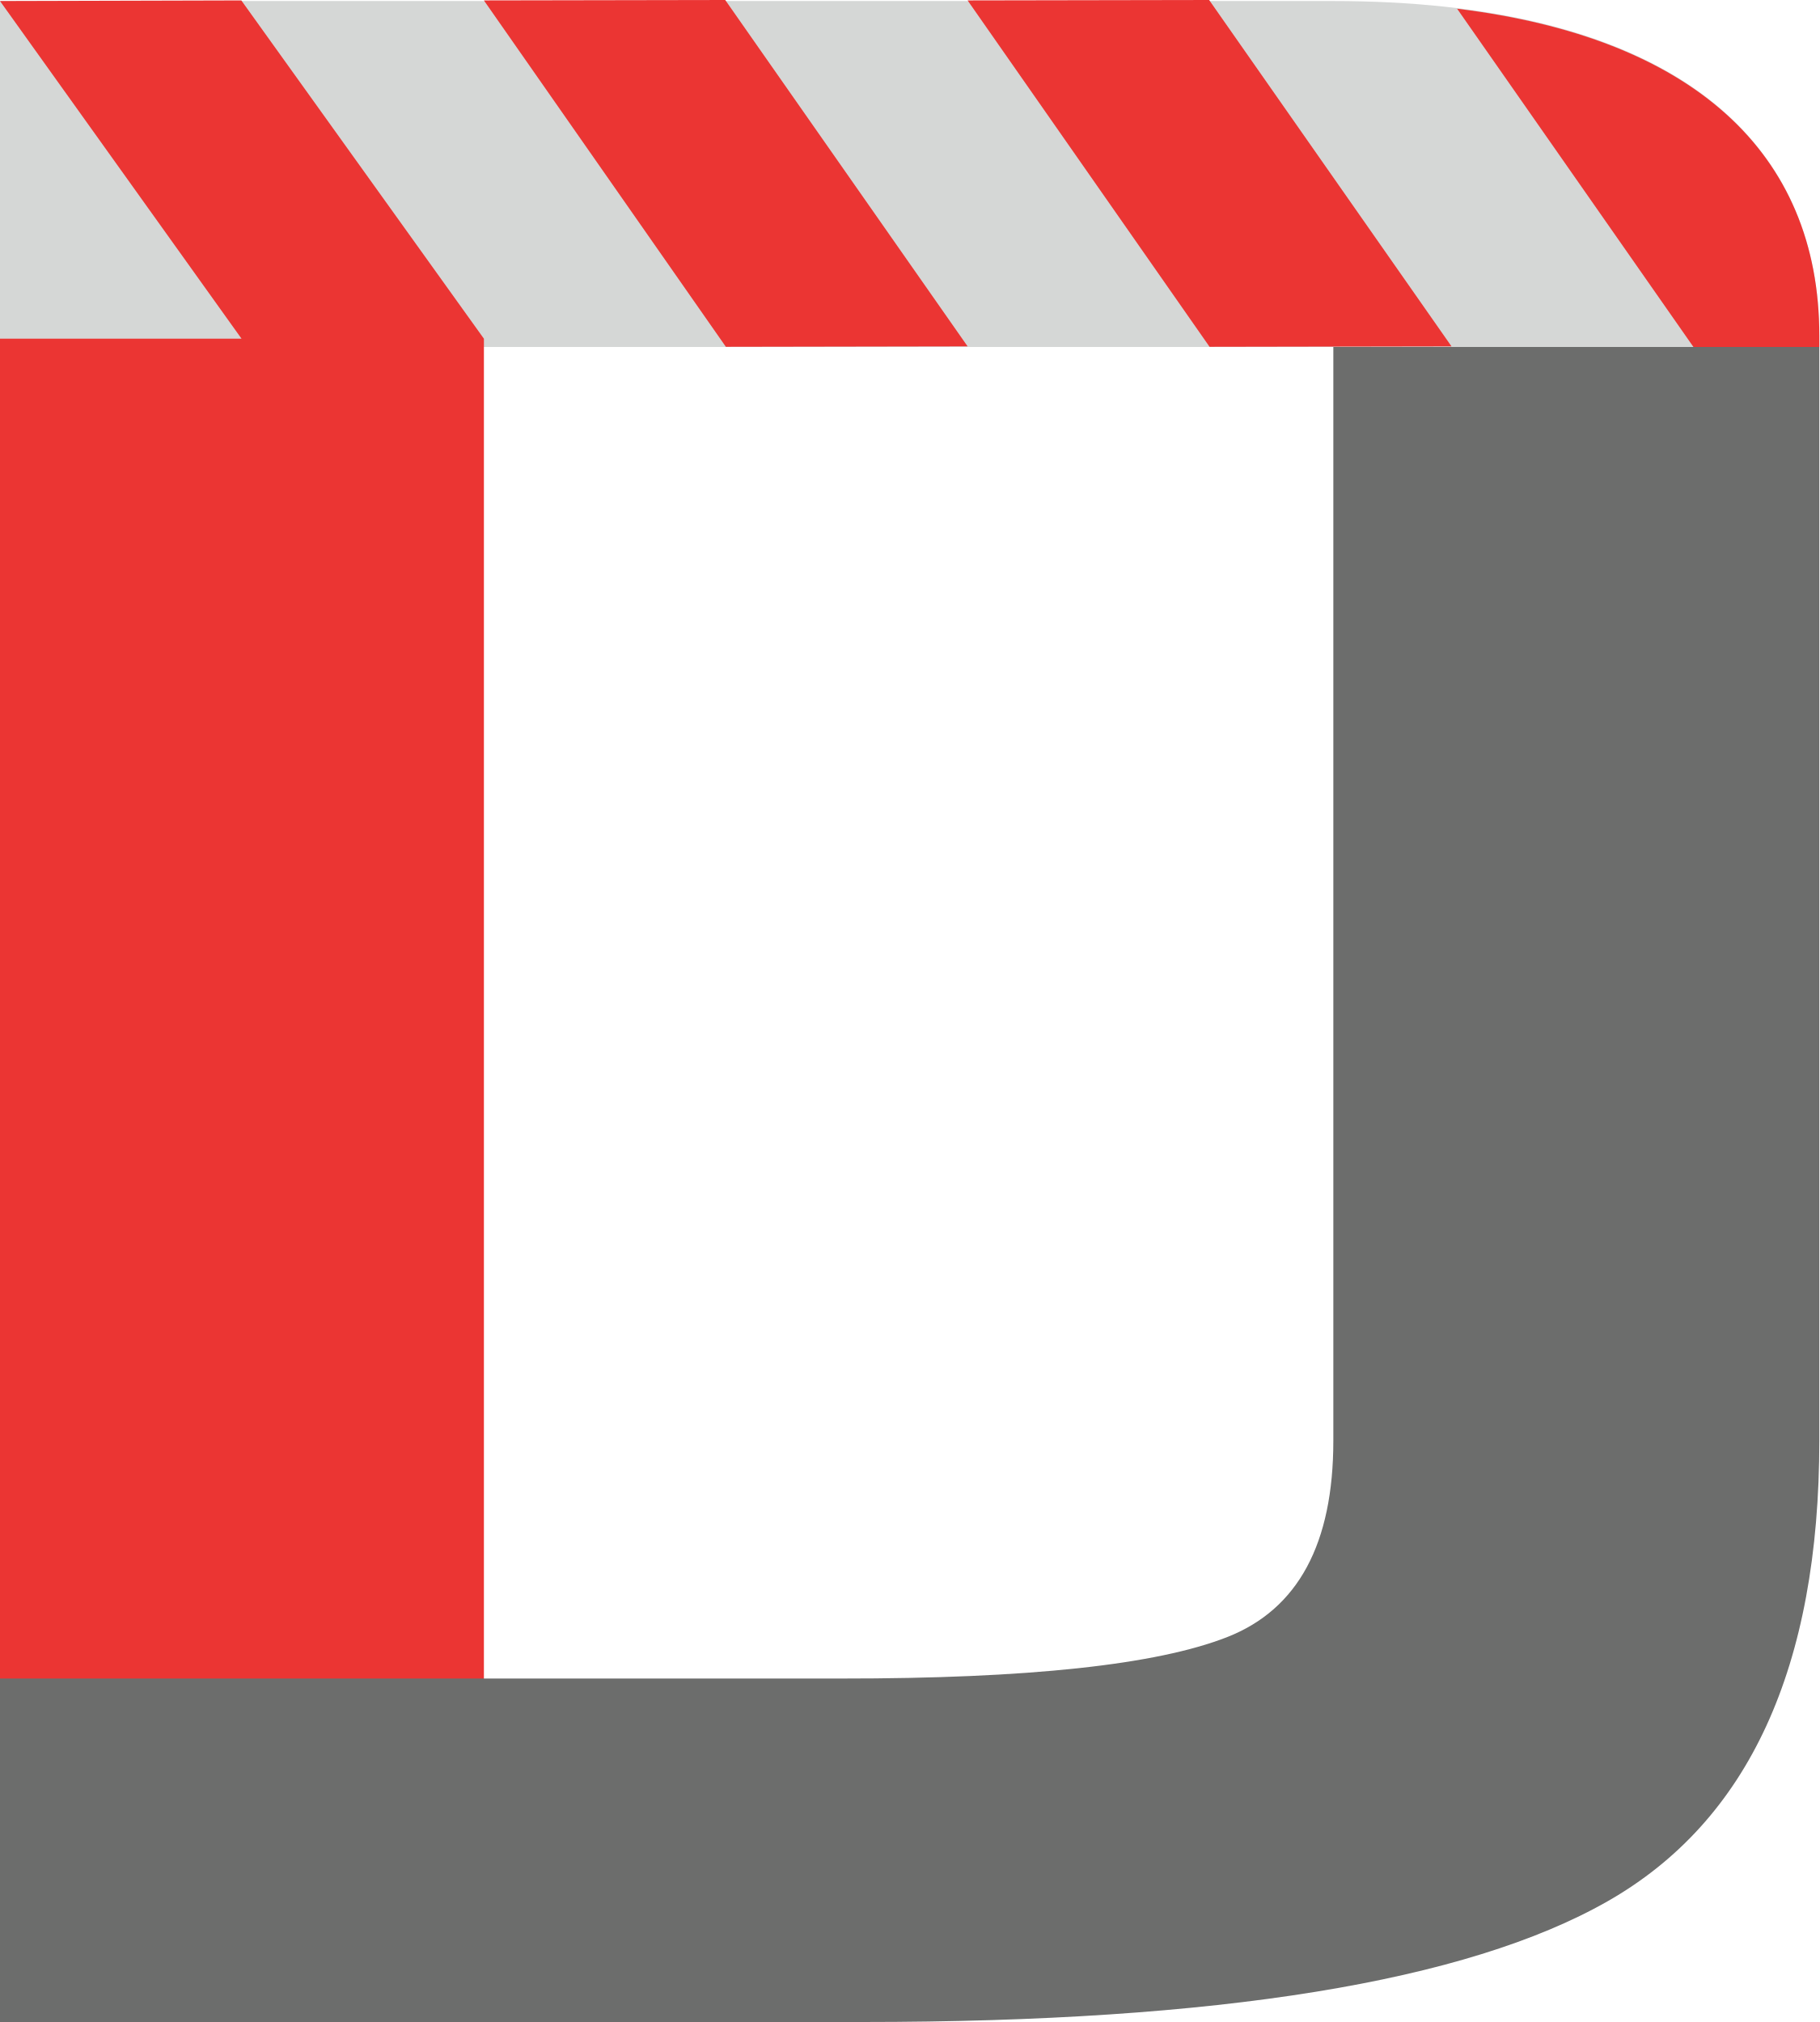
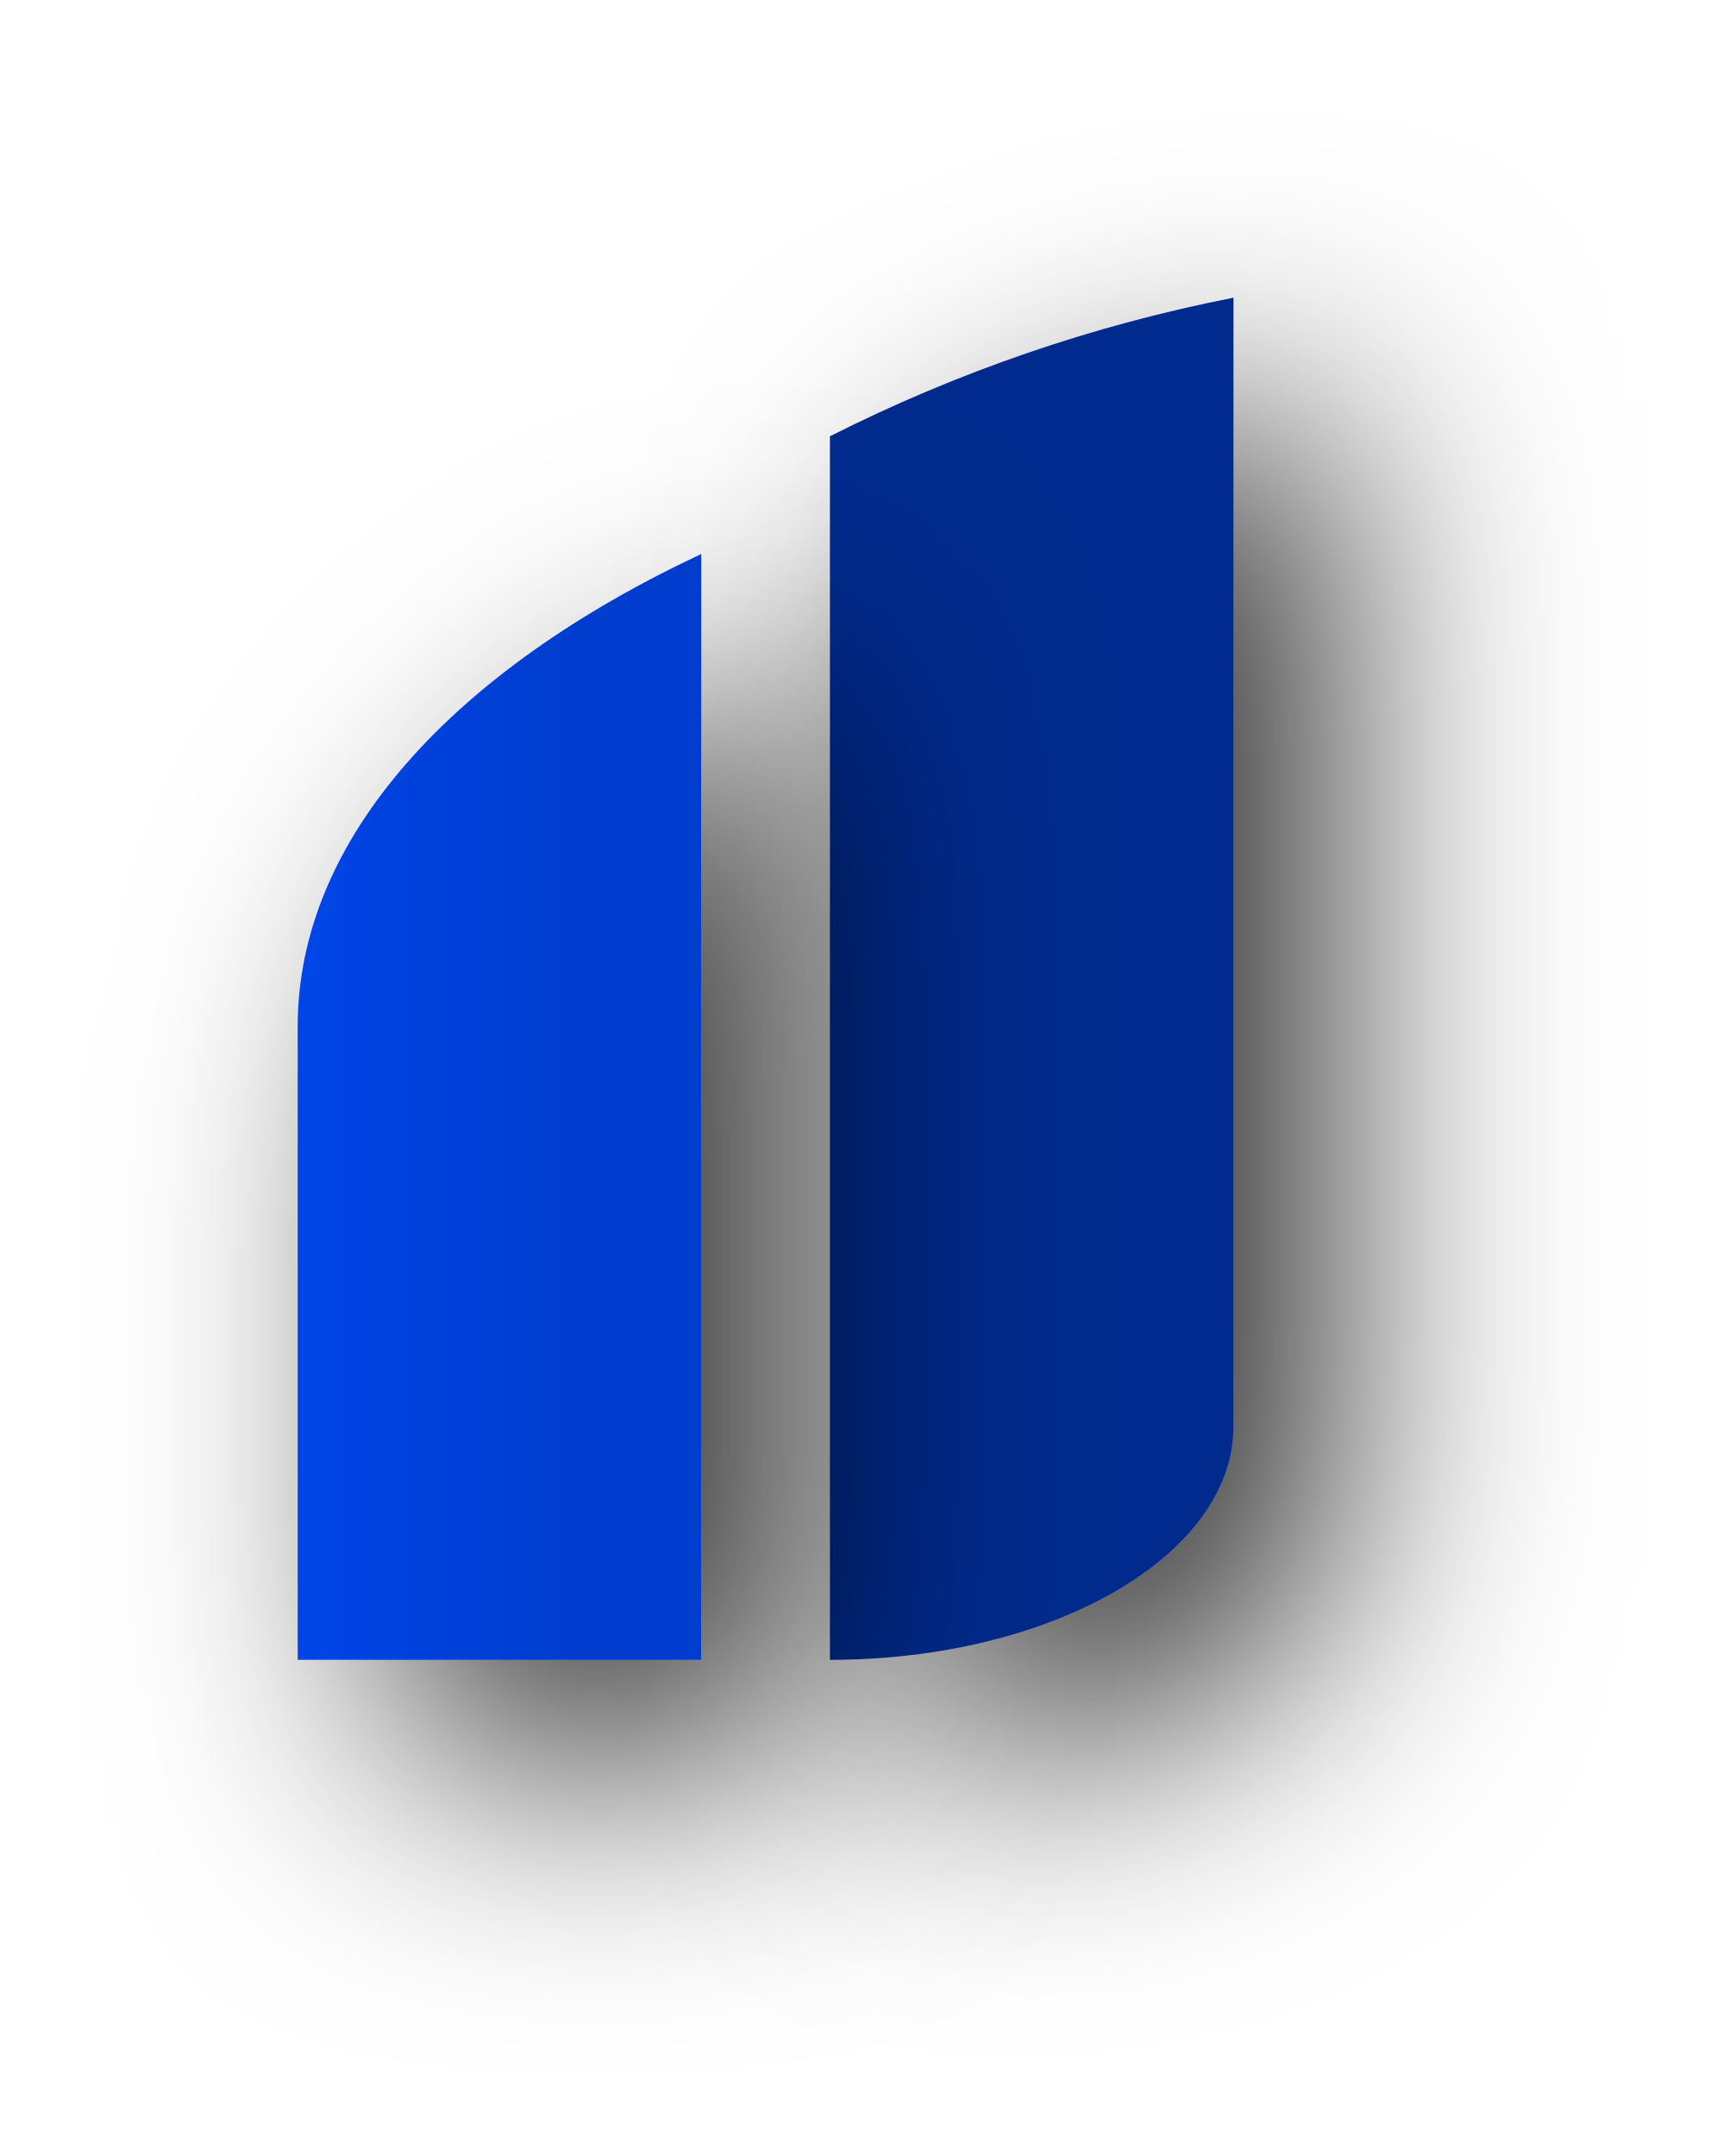
- <svg xmlns="http://www.w3.org/2000/svg" id="Capa_1" data-name="Capa 1" viewBox="0 0 87.6 97.37">
-   <path d="M326.77,346.94h-64.2V363.6h87.6v-.55C350.17,352.71,341.8,346.94,326.77,346.94Z" transform="translate(-262.57 -346.89)" style="fill:#d5d7d6" />
-   <polygon points="11.62 0.02 0 0.05 11.63 16.31 0 16.31 0 95.09 23.3 95.09 23.3 16.31 11.62 0.02" style="fill:#eb3533" />
-   <polygon points="23.3 0.02 34.95 16.7 46.59 16.68 34.92 0 23.3 0.02" style="fill:#eb3533" />
-   <polygon points="46.59 0.02 58.24 16.7 69.89 16.68 58.22 0 46.59 0.02" style="fill:#eb3533" />
-   <path d="M344.11,363.6h6.06v-.54c0-8.88-6.19-14.37-17.44-15.75Z" transform="translate(-262.57 -346.89)" style="fill:#eb3533" />
-   <path d="M326.77,363.6v52.67q0,7.44-5.1,9.45t-18.6,2h-40.5v16.54h41.55q25.65,0,35.85-5.81t10.2-22.19V363.6Z" transform="translate(-262.57 -346.89)" style="fill:#6c6d6c" />
+ <svg xmlns="http://www.w3.org/2000/svg" width="52.286" height="65.18" viewBox="0 0 52.286 65.18">
+   <defs>
+     <filter id="Trazado_1" x="16.087" y="0" width="36.199" height="65.18" filterUnits="userSpaceOnUse">
+       <feOffset dx="3" dy="3" input="SourceAlpha" />
+       <feGaussianBlur stdDeviation="4" result="blur" />
+       <feFlood flood-opacity="0.8" />
+       <feComposite operator="in" in2="blur" />
+       <feComposite in="SourceGraphic" />
+     </filter>
+     <linearGradient id="linear-gradient" x1="0.5" x2="0.5" y2="0.698" gradientUnits="objectBoundingBox">
+       <stop offset="0" stop-color="#0245e8" />
+       <stop offset="1" stop-color="#003cce" />
+     </linearGradient>
+     <filter id="Trazado_2" x="0" y="7.749" width="36.198" height="57.431" filterUnits="userSpaceOnUse">
+       <feOffset dx="3" dy="3" input="SourceAlpha" />
+       <feGaussianBlur stdDeviation="4" result="blur-2" />
+       <feFlood flood-opacity="0.8" />
+       <feComposite operator="in" in2="blur-2" />
+       <feComposite in="SourceGraphic" />
+     </filter>
+   </defs>
+   <g id="Grupo_1481" data-name="Grupo 1481" transform="translate(9 50.18) rotate(-90)">
+     <g transform="matrix(0, 1, -1, 0, 50.18, -9)" filter="url(#Trazado_1)">
+       <path id="Trazado_1-2" data-name="Trazado 1" d="M7.065,12.2H41.18A47.182,47.182,0,0,0,36.99,0H0C0,6.738,3.163,12.2,7.065,12.2Z" transform="translate(25.09 50.18) rotate(-90)" fill="#00298d" fill-rule="evenodd" />
+     </g>
+     <g transform="matrix(0, 1, -1, 0, 50.18, -9)" filter="url(#Trazado_2)">
+       <path id="Trazado_2-2" data-name="Trazado 2" d="M0,12.2H33.431C29.923,4.714,24.829,0,19.156,0H0Z" transform="translate(9 50.18) rotate(-90)" fill-rule="evenodd" fill="url(#linear-gradient)" />
+     </g>
+   </g>
</svg>
